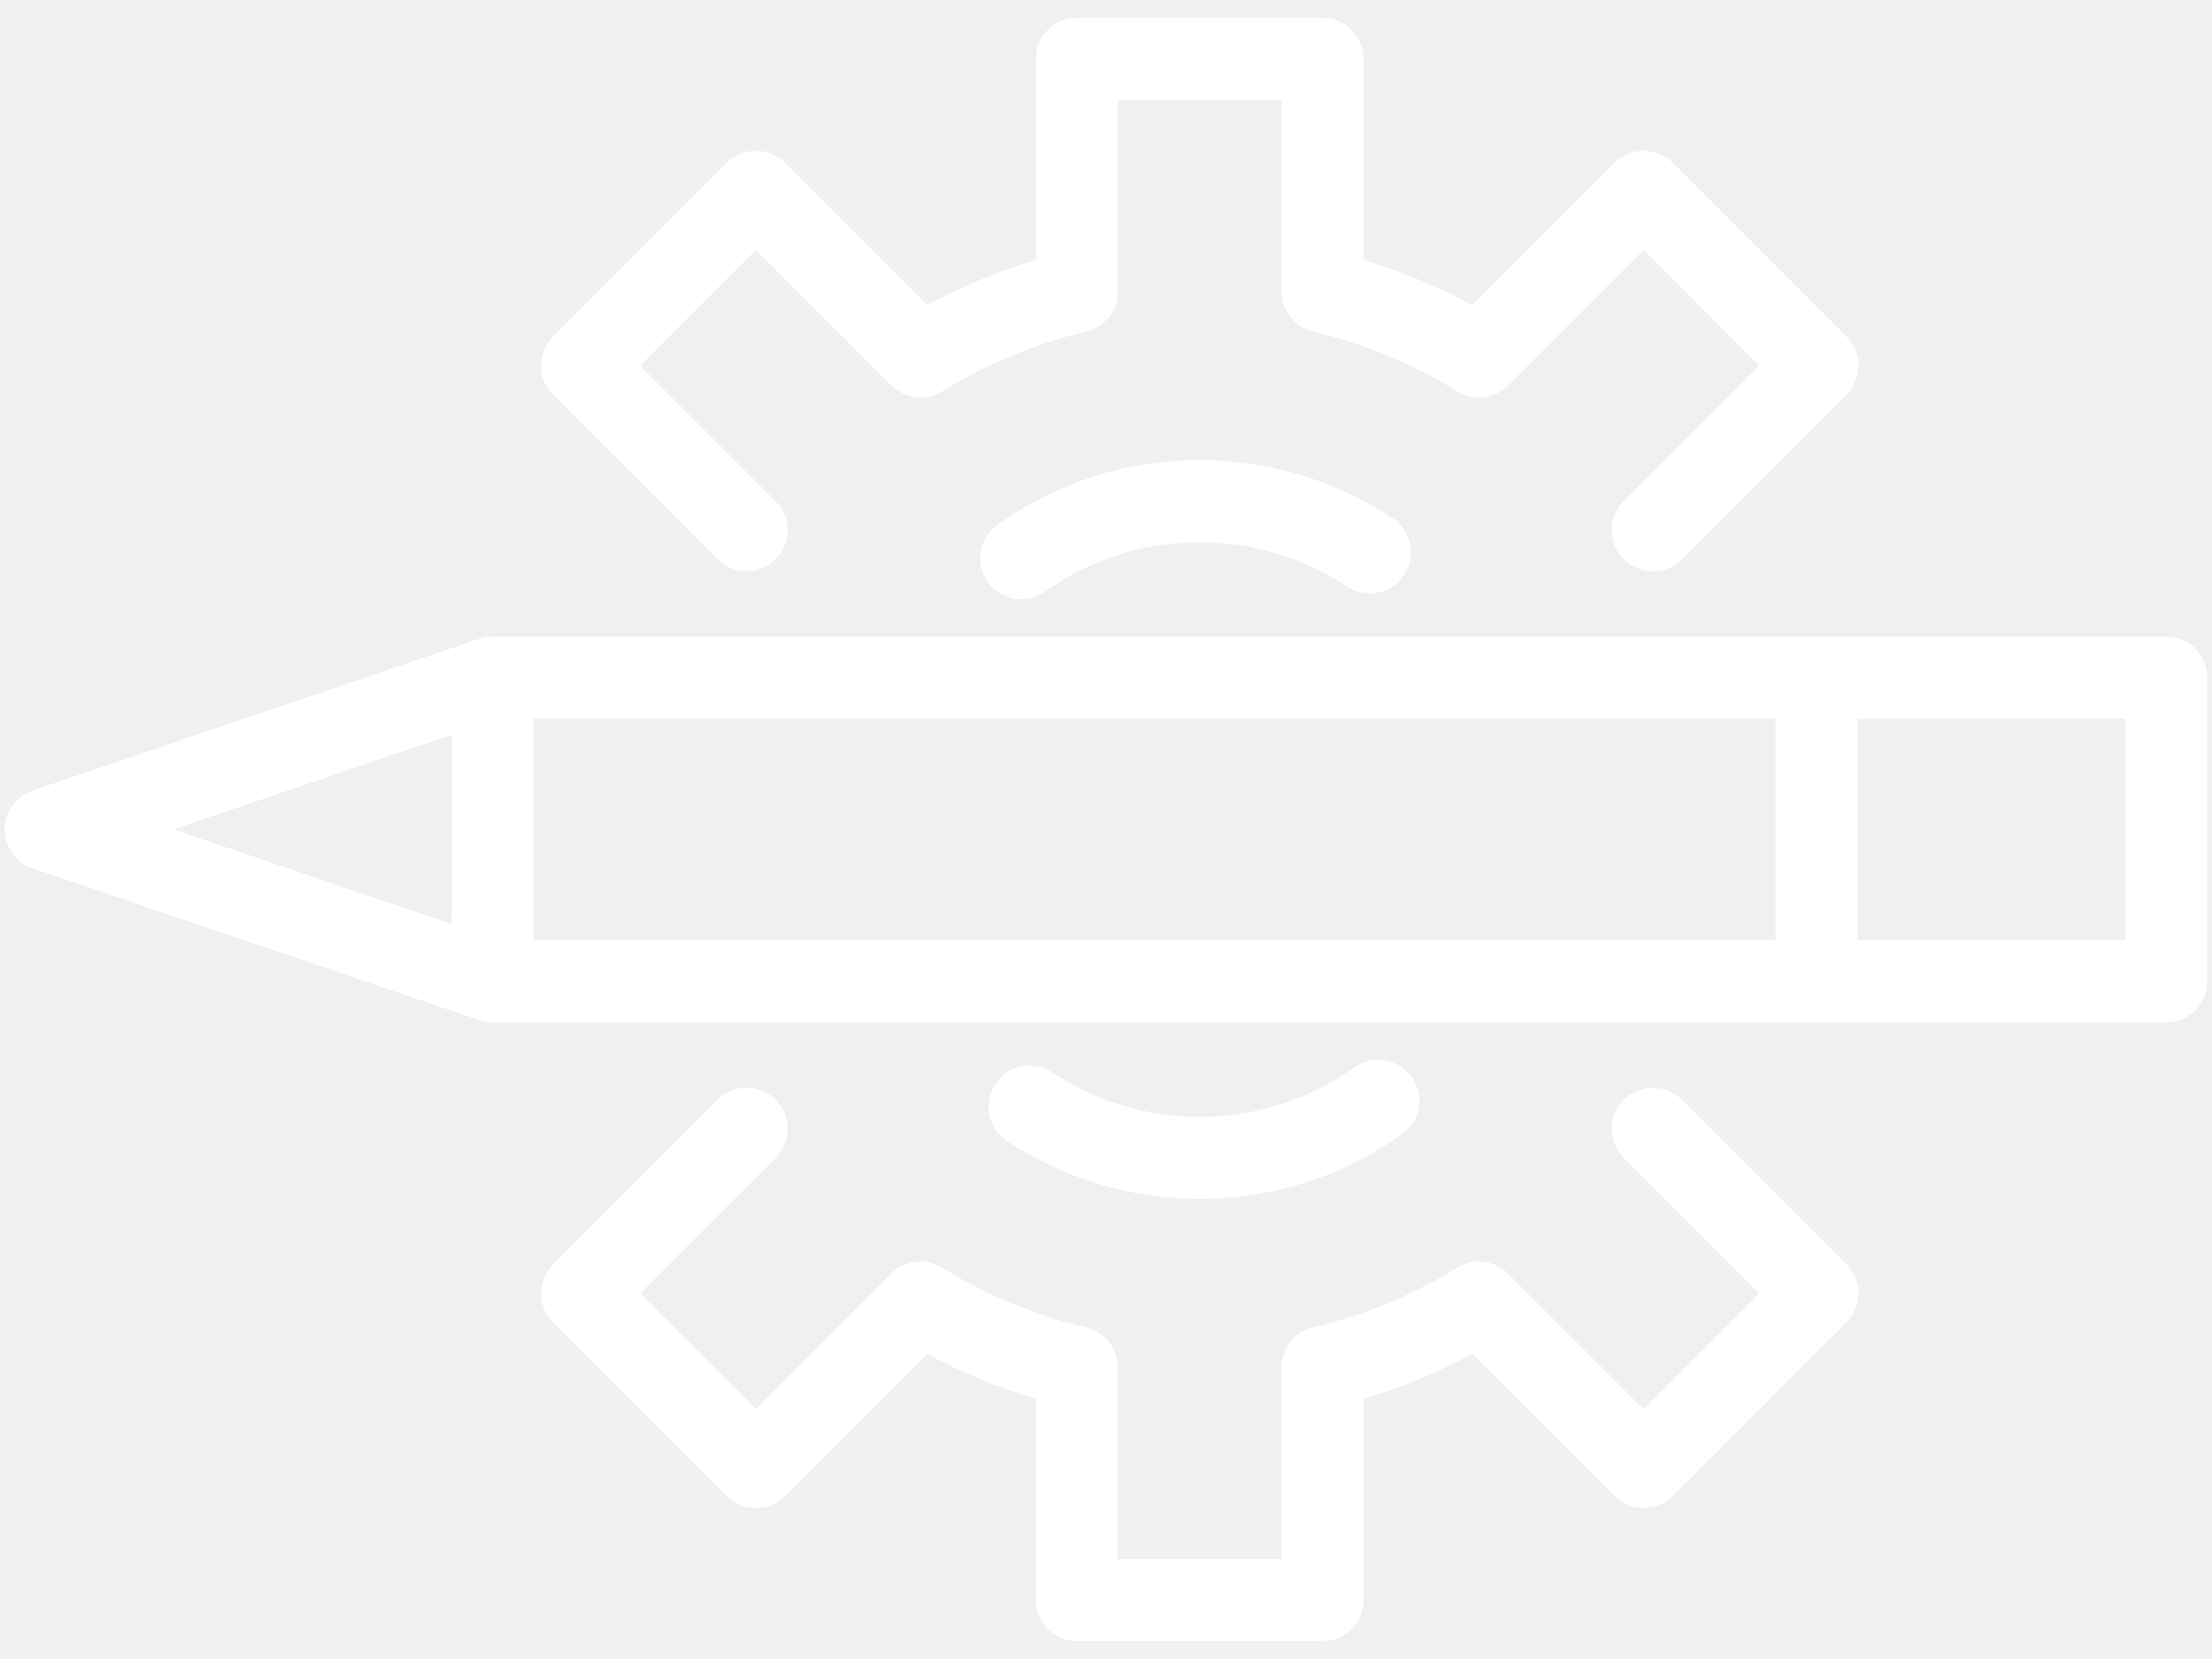
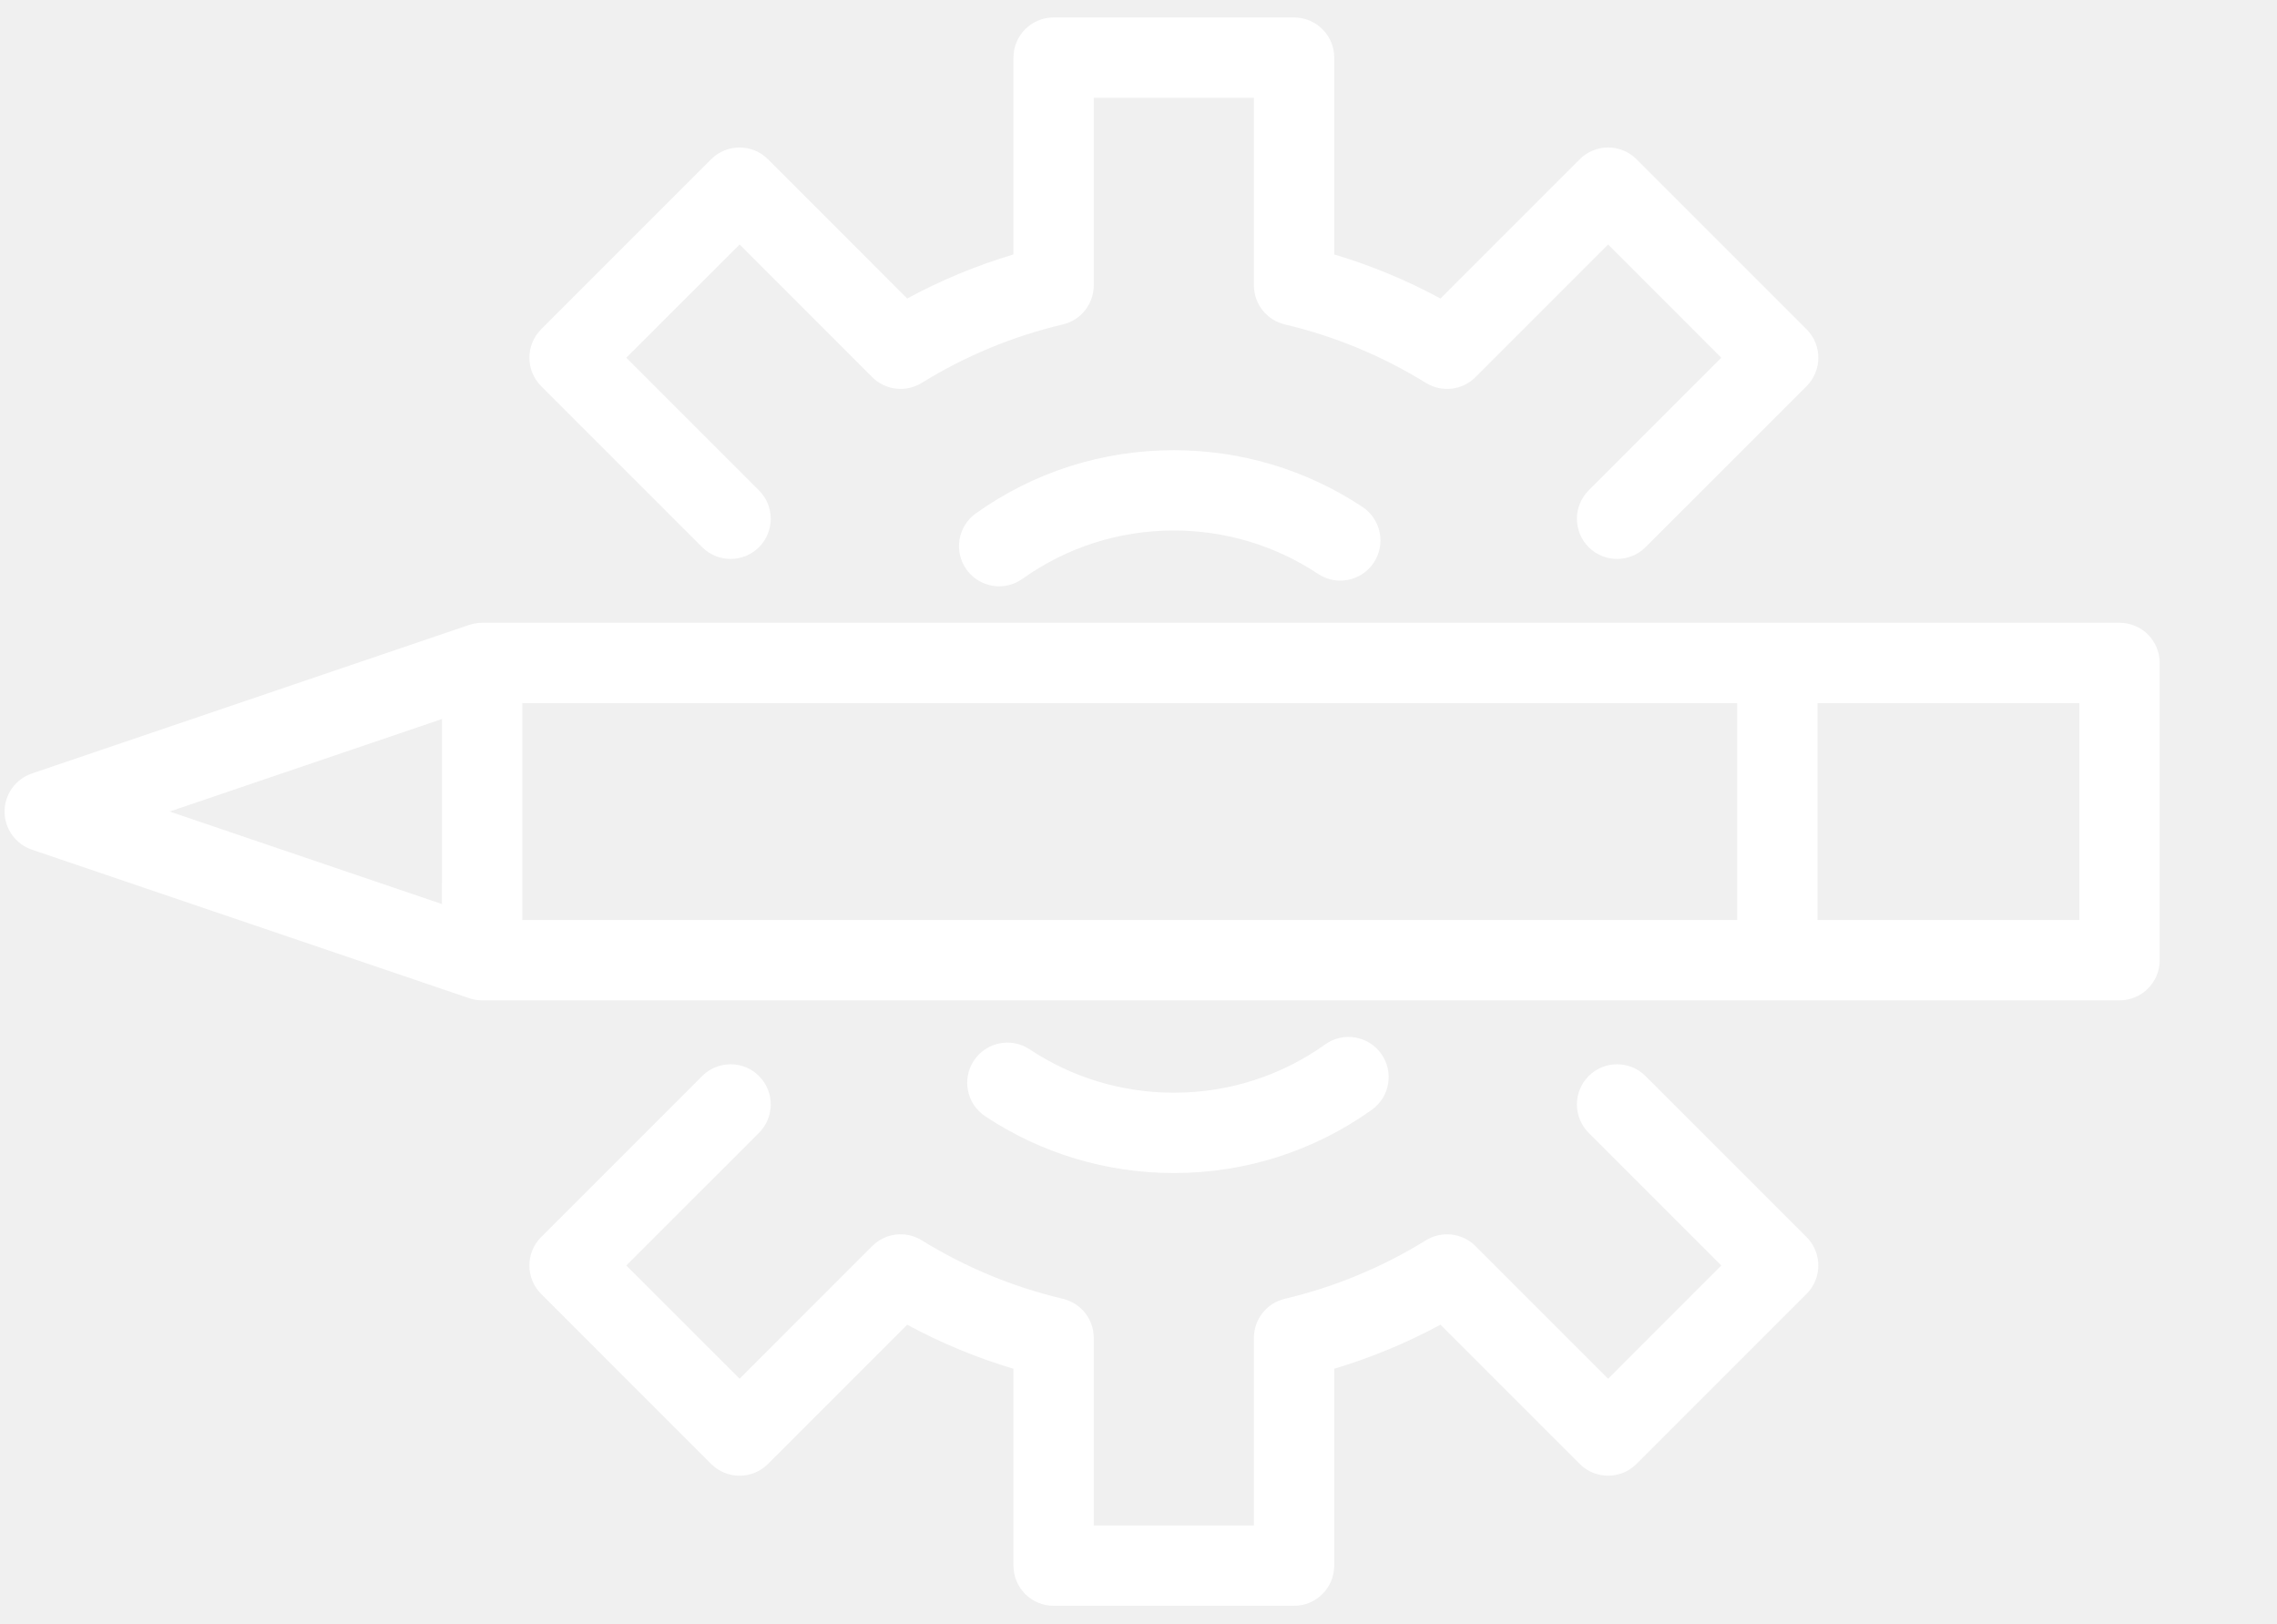
- <svg xmlns="http://www.w3.org/2000/svg" width="96px" height="72px" viewBox="0 0 96 72" version="1.1">
-   <g id="Artboard" stroke="none" stroke-width="1" fill="none" fill-rule="evenodd">
+ <svg xmlns="http://www.w3.org/2000/svg" width="101px" height="72px" viewBox="0 0 101 72" version="1.1">
+   <g id="gear_pencil" stroke="none" stroke-width="1" fill="none" fill-rule="evenodd">
    <g id="noun_customize_1005059" fill="#FFFFFF" fill-rule="nonzero">
      <g id="Group">
        <path d="M52.068,52.031 C55.238,52.031 58.275,51.061 60.849,49.226 C61.65,48.655 61.837,47.542 61.267,46.742 C60.695,45.941 59.583,45.753 58.783,46.324 C56.814,47.726 54.492,48.467 52.068,48.467 C49.779,48.467 47.566,47.802 45.668,46.542 C44.848,45.999 43.744,46.222 43.199,47.042 C42.656,47.861 42.879,48.967 43.699,49.511 C46.182,51.159 49.076,52.031 52.068,52.031 Z" id="Path" />
        <path d="M72.988,47.728 C72.293,47.033 71.164,47.033 70.468,47.728 C69.772,48.423 69.773,49.551 70.468,50.248 L76.351,56.132 L71.33,61.154 L65.447,55.27 C64.863,54.686 63.953,54.58 63.25,55.014 C61.309,56.212 59.203,57.085 56.99,57.609 C56.187,57.799 55.619,58.516 55.619,59.342 L55.619,67.661 L48.515,67.661 L48.515,59.342 C48.515,58.516 47.949,57.799 47.144,57.609 C44.931,57.086 42.826,56.213 40.884,55.014 C40.181,54.579 39.273,54.686 38.689,55.27 L32.806,61.154 L27.781,56.132 L33.666,50.248 C34.361,49.552 34.361,48.424 33.666,47.728 C32.971,47.032 31.844,47.033 31.146,47.728 L24.003,54.872 C23.308,55.568 23.308,56.696 24.003,57.392 L31.544,64.934 C32.241,65.629 33.368,65.629 34.064,64.934 L40.24,58.758 C41.742,59.571 43.318,60.224 44.953,60.711 L44.953,69.443 C44.953,70.427 45.75,71.225 46.734,71.225 L57.4,71.225 C58.384,71.225 59.181,70.427 59.181,69.443 L59.181,60.71 C60.814,60.223 62.392,59.569 63.894,58.757 L70.07,64.933 C70.765,65.628 71.894,65.628 72.59,64.933 L80.133,57.391 C80.828,56.696 80.828,55.568 80.133,54.871 L72.988,47.728 Z" id="Path" />
        <path d="M52.068,19.969 C48.896,19.969 45.859,20.938 43.285,22.772 C42.484,23.343 42.297,24.455 42.867,25.256 C43.215,25.744 43.763,26.005 44.32,26.005 C44.677,26.005 45.039,25.898 45.353,25.674 C47.32,24.273 49.642,23.531 52.068,23.531 C54.355,23.531 56.568,24.197 58.466,25.456 C59.286,26.001 60.392,25.777 60.935,24.957 C61.48,24.138 61.255,23.031 60.437,22.487 C57.953,20.839 55.059,19.969 52.068,19.969 Z" id="Path" />
        <path d="M70.469,24.271 C71.164,24.966 72.293,24.966 72.989,24.271 L80.134,17.127 C80.829,16.431 80.829,15.303 80.134,14.606 L72.591,7.064 C71.896,6.369 70.767,6.369 70.071,7.064 L63.895,13.241 C62.393,12.428 60.815,11.774 59.182,11.287 L59.182,2.556 C59.182,1.572 58.385,0.775 57.401,0.775 L46.734,0.775 C45.75,0.775 44.953,1.572 44.953,2.556 L44.953,11.287 C43.318,11.774 41.742,12.428 40.24,13.241 L34.064,7.064 C33.369,6.369 32.242,6.369 31.544,7.064 L24.003,14.606 C23.308,15.302 23.308,16.43 24.003,17.127 L31.146,24.271 C31.496,24.619 31.951,24.792 32.406,24.792 C32.863,24.792 33.318,24.618 33.666,24.271 C34.361,23.575 34.361,22.447 33.666,21.751 L27.781,15.867 L32.806,10.844 L38.689,16.729 C39.273,17.313 40.181,17.418 40.884,16.984 C42.825,15.786 44.931,14.913 47.144,14.39 C47.949,14.2 48.515,13.482 48.515,12.656 L48.515,4.338 L55.619,4.338 L55.619,12.656 C55.619,13.482 56.187,14.2 56.99,14.39 C59.203,14.912 61.308,15.786 63.25,16.984 C63.953,17.419 64.863,17.313 65.447,16.729 L71.33,10.844 L76.351,15.867 L70.468,21.751 C69.773,22.447 69.773,23.575 70.469,24.271 Z" id="Path" />
        <path d="M94.014,27.623 L78.838,27.623 L21.387,27.623 C21.35,27.623 21.315,27.627 21.278,27.629 C21.258,27.63 21.239,27.63 21.219,27.632 C21.084,27.645 20.951,27.673 20.826,27.715 C20.822,27.717 20.816,27.717 20.812,27.719 L1.41,34.31 C0.689,34.556 0.203,35.235 0.203,35.997 C0.203,36.76 0.689,37.438 1.41,37.685 L20.812,44.275 C20.818,44.277 20.824,44.279 20.828,44.28 C20.855,44.29 20.881,44.297 20.906,44.303 C20.933,44.311 20.963,44.318 20.99,44.324 C21.013,44.329 21.037,44.334 21.06,44.34 C21.093,44.346 21.128,44.351 21.162,44.355 C21.182,44.358 21.201,44.361 21.221,44.362 C21.276,44.367 21.33,44.371 21.385,44.371 L21.385,44.371 L21.385,44.371 L78.838,44.371 L94.014,44.371 C95,44.371 95.797,43.573 95.797,42.59 L95.797,29.404 C95.797,28.932 95.609,28.479 95.276,28.144 C94.941,27.811 94.488,27.623 94.014,27.623 Z M77.057,40.807 L23.168,40.807 L23.168,35.996 L23.168,31.187 L77.057,31.187 L77.057,40.807 Z M19.605,31.892 L19.605,35.996 L19.603,40.1 L7.523,35.996 L19.605,31.892 Z M92.232,40.807 L80.619,40.807 L80.619,31.188 L92.232,31.187 L92.232,40.807 Z" id="Shape" />
      </g>
    </g>
  </g>
</svg>
